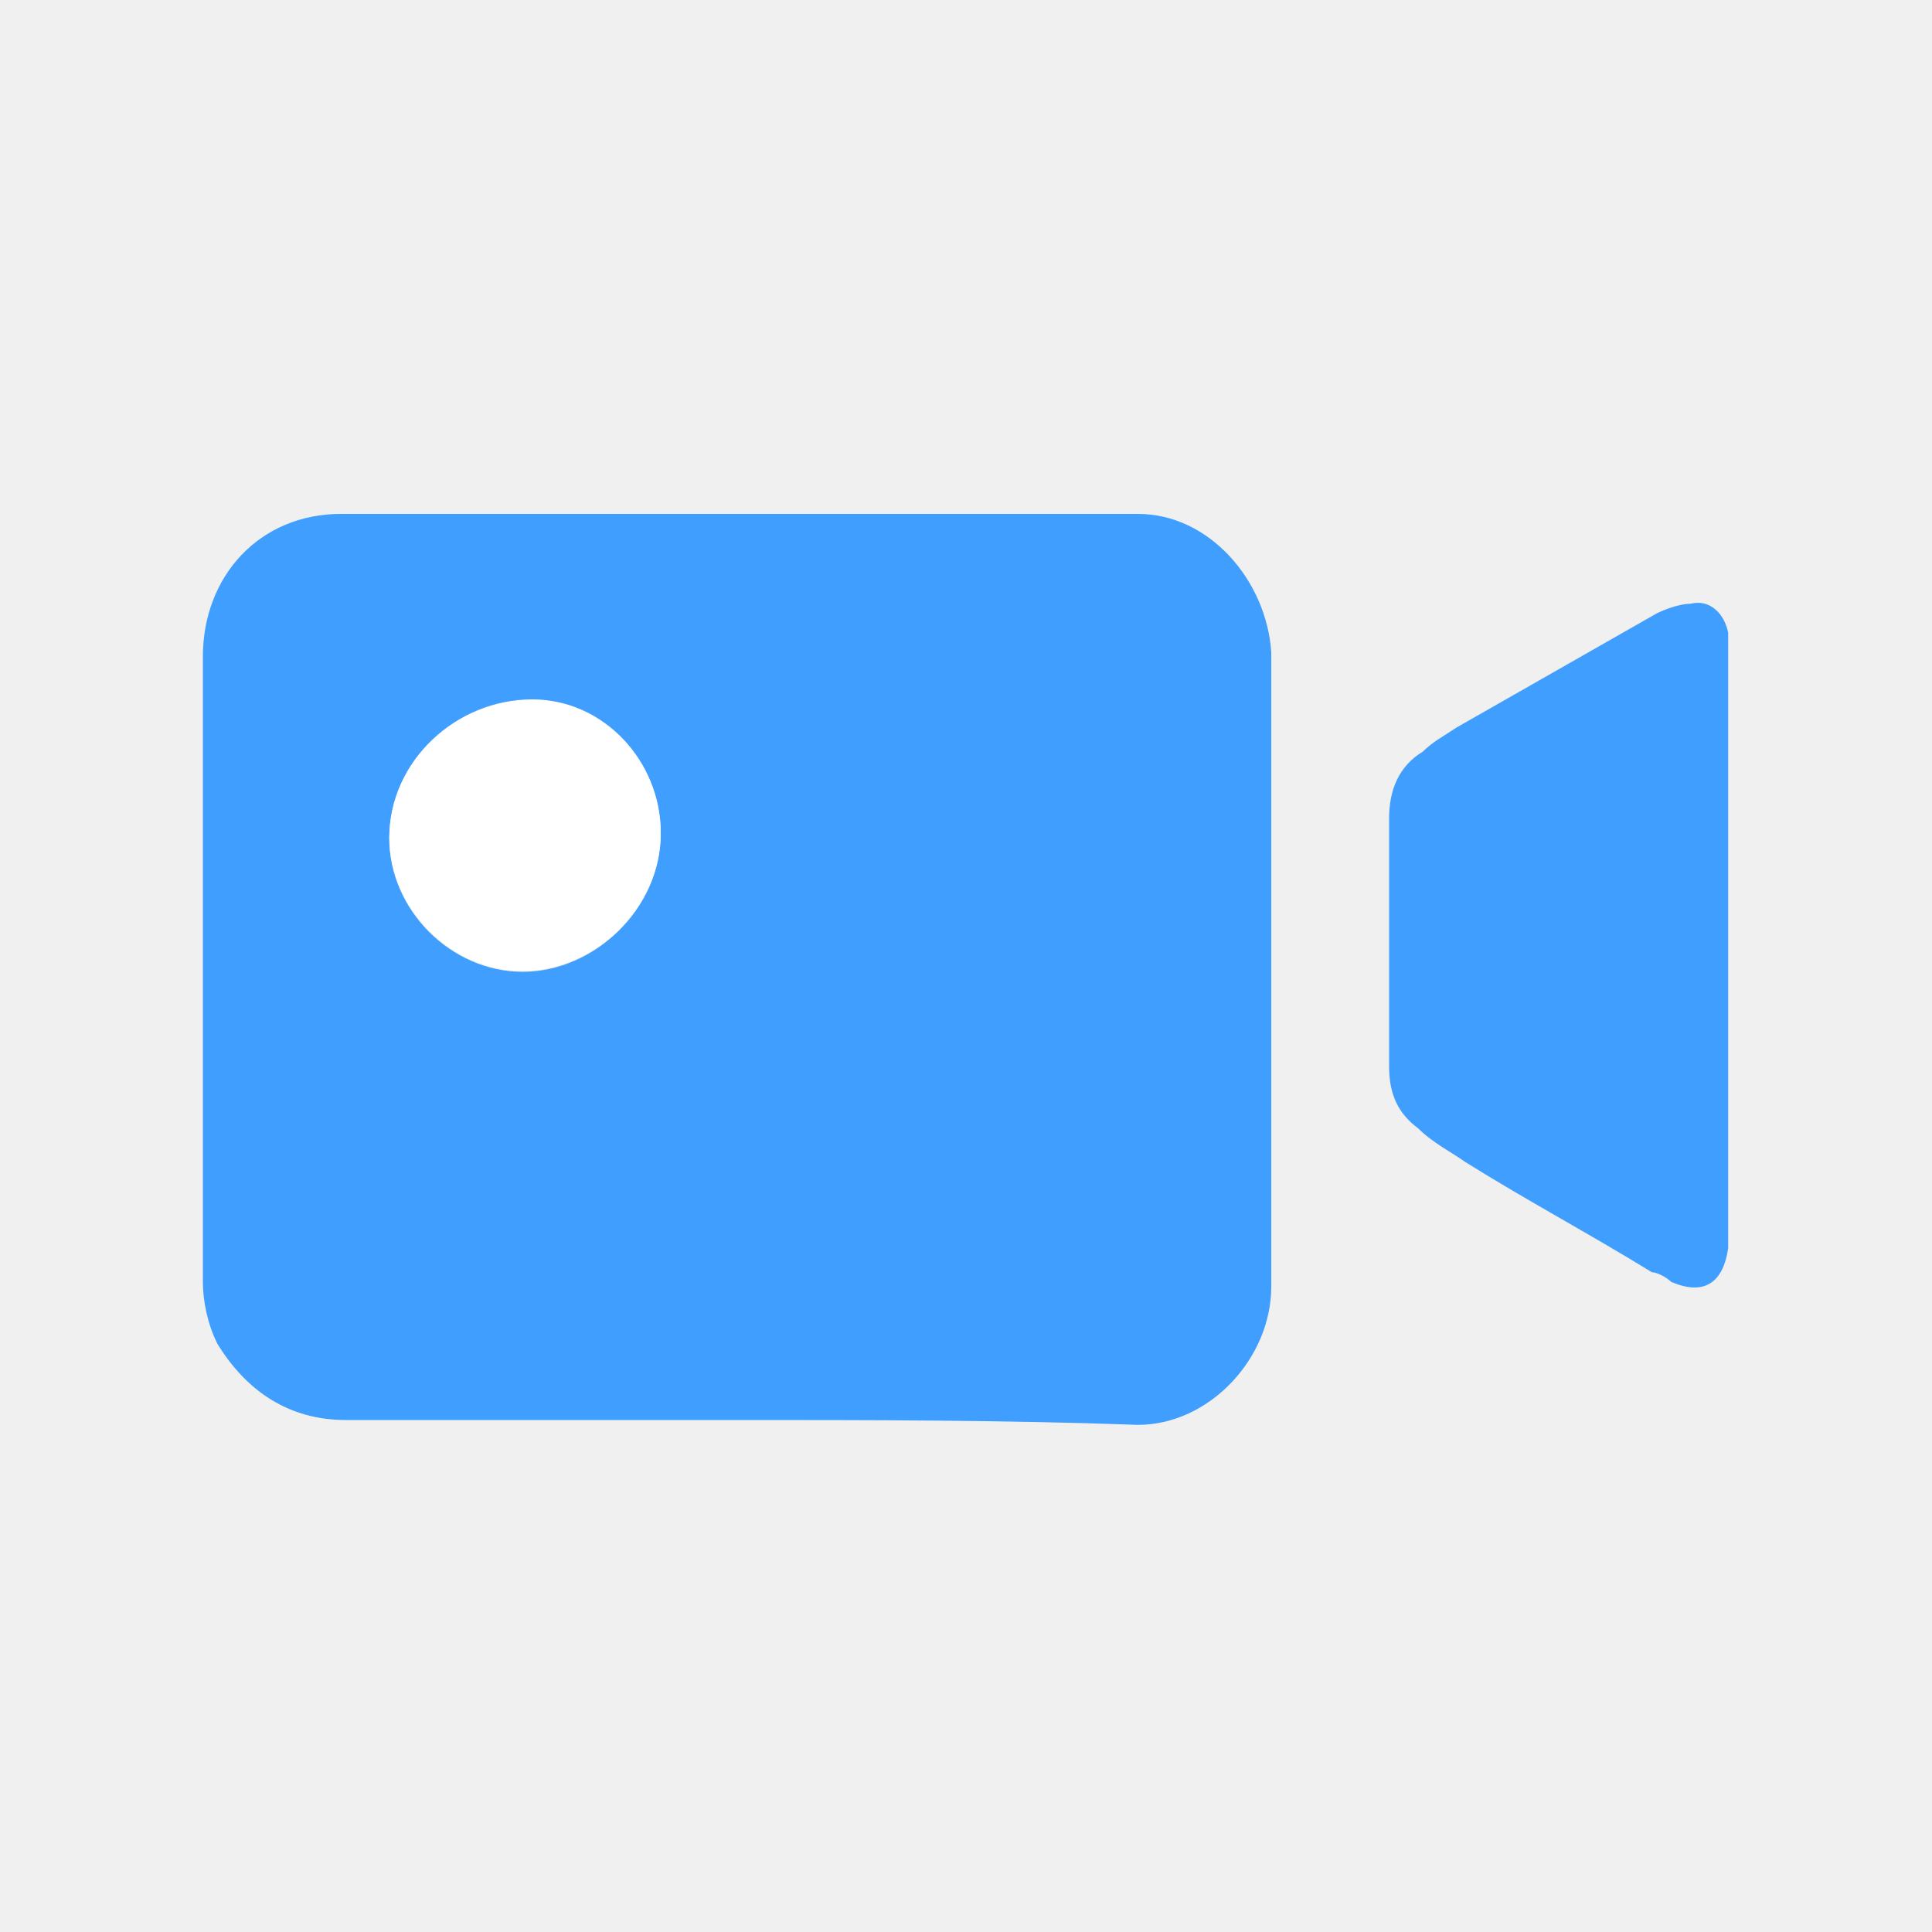
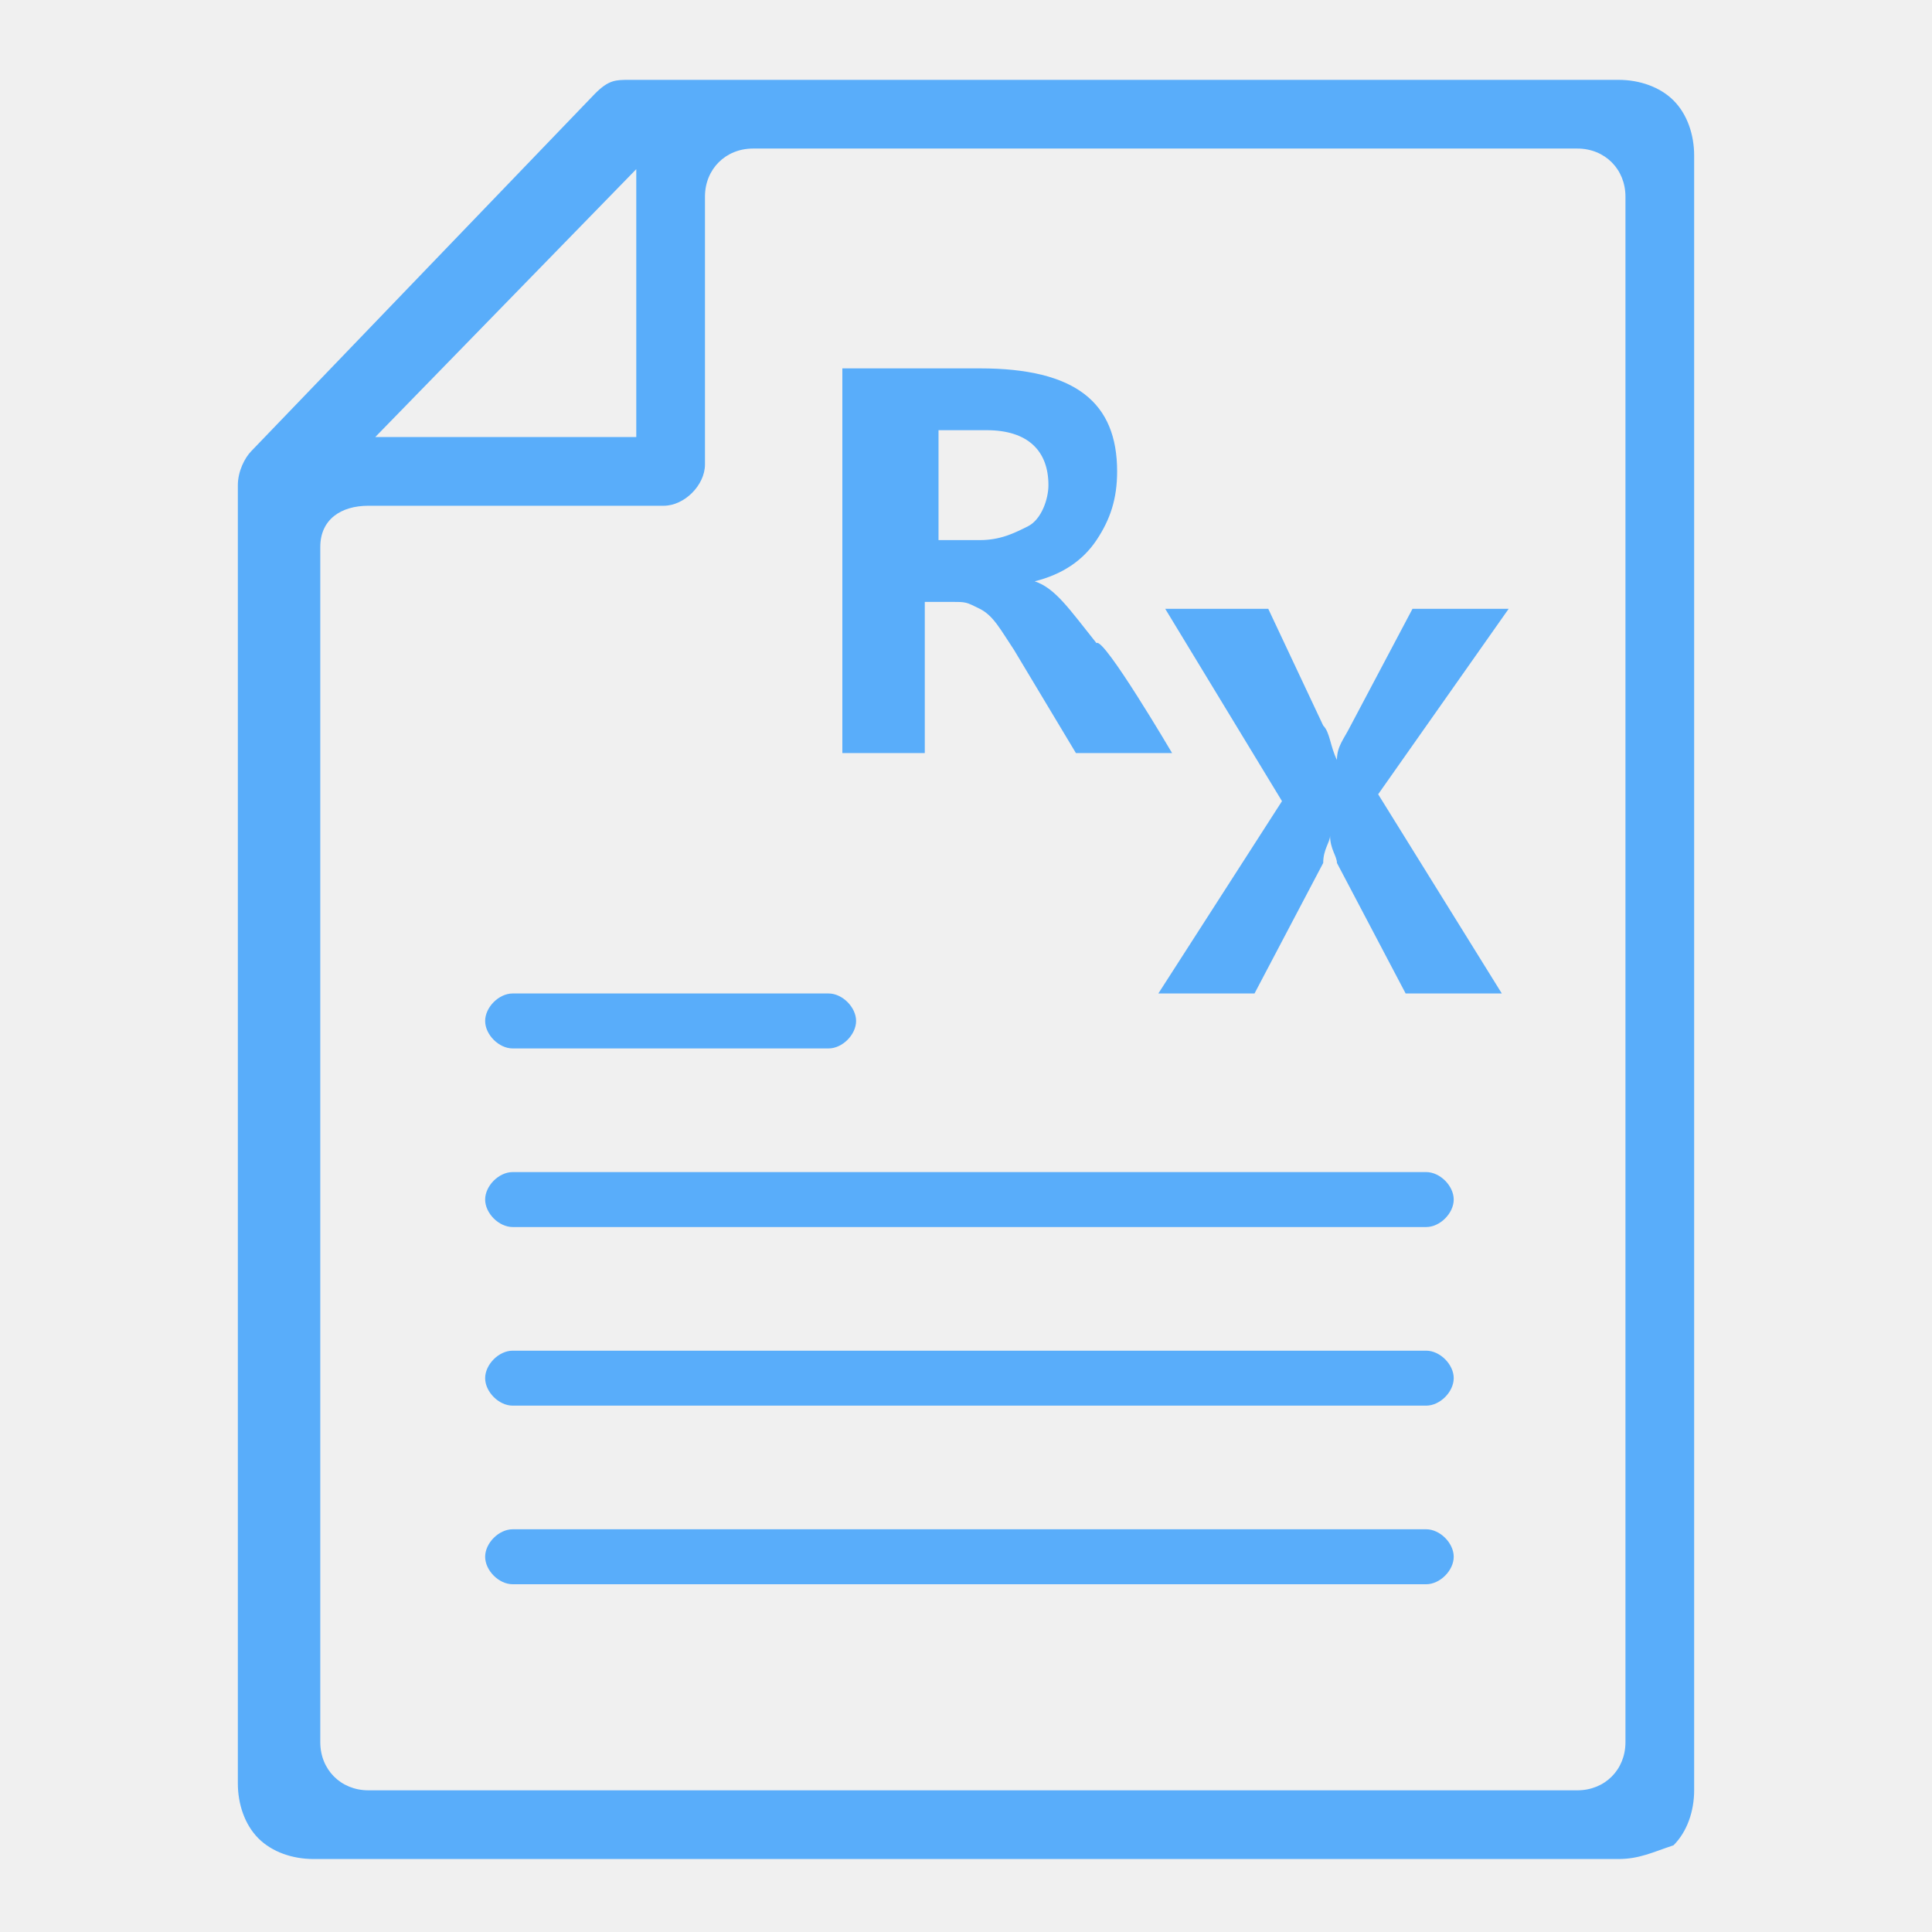
- <svg xmlns="http://www.w3.org/2000/svg" t="1609823848042" class="icon" viewBox="0 0 1024 1024" version="1.1" p-id="2118" width="200" height="200">
-   <path d="M896 320c-5.12 0-12.8 2.56-17.92 5.12l-105.984 60.416c-7.68 5.12-12.8 7.68-17.92 12.8-12.8 7.68-17.92 20.48-17.92 35.328v131.584c0 15.36 5.12 25.088 15.36 32.768 7.68 7.68 17.92 12.8 25.088 17.92 32.768 20.48 65.536 37.888 98.816 58.368 2.56 0 7.68 2.56 10.24 5.12 17.92 7.68 27.648 0 30.208-17.92V335.36c-2.048-10.24-9.728-17.92-19.968-15.36z m-292.864-47.616H180.736C137.728 272.384 107.52 305.152 107.52 348.16v331.264c0 10.24 2.56 22.528 7.68 32.768 15.36 25.088 37.888 40.448 68.096 40.448h207.36c70.656 0 141.824 0 212.48 2.56 37.888 0 70.656-35.328 70.656-73.216V345.6c-2.56-37.888-32.768-73.216-70.656-73.216z m-326.144 242.688c-37.888 0-70.656-32.768-70.656-70.656 0-40.448 35.328-73.216 75.776-73.216 37.888 0 68.096 32.768 68.096 70.656 0 39.936-35.328 73.216-73.216 73.216z" fill="#409EFF" p-id="2119" data-spm-anchor-id="a313x.7781069.0.i1" class="" />
-   <path d="M350.208 441.344c0 40.448-35.328 73.216-73.216 73.216s-70.656-32.768-70.656-70.656c0-40.448 35.328-73.216 75.776-73.216 37.888 0 68.096 32.768 68.096 70.656z" fill="#ffffff" p-id="2120" data-spm-anchor-id="a313x.7781069.0.i2" class="selected" />
+ <svg xmlns="http://www.w3.org/2000/svg" t="1600071626388" class="icon" viewBox="0 0 1024 1024" version="1.1" p-id="60098" width="200" height="200">
+   <path d="M333.596 42.325h524.288c10.923 0 21.845 3.641 29.127 10.923 7.282 7.282 10.923 18.204 10.923 29.127V948.907c0 10.923-3.641 21.845-10.923 29.127-10.923 3.641-18.204 7.282-29.127 7.282h-691.769c-10.923 0-21.845-3.641-29.127-10.923-7.282-7.282-10.923-18.204-10.923-29.127V257.138c0-7.282 3.641-14.564 7.282-18.204l182.044-189.326c7.282-7.282 10.923-7.282 18.204-7.282z m65.536 36.409c-14.564 0-25.486 10.923-25.486 25.486v141.995c0 10.923-10.923 21.845-21.845 21.845H195.243c-14.564 0-25.486 7.282-25.486 21.845v633.515c0 14.564 10.923 25.486 25.486 25.486h640.796c14.564 0 25.486-10.923 25.486-25.486V104.22c0-14.564-10.923-25.486-25.486-25.486h-436.907zM198.884 231.652h138.354V89.657L198.884 231.652z" fill="#59ADFA" p-id="60099" />
+   <path d="M621.227 399.132h-50.972l-32.768-54.613c-7.282-10.923-10.923-18.204-18.204-21.845s-7.282-3.641-14.564-3.641h-14.564v80.1h-43.691V195.243h72.818c50.972 0 72.818 18.204 72.818 54.613 0 14.564-3.641 25.486-10.923 36.409-7.282 10.923-18.204 18.204-32.768 21.845 10.923 3.641 18.204 14.564 32.768 32.768 3.641-3.641 40.05 58.254 40.05 58.254z m-123.79-171.122v58.254h21.845c10.923 0 18.204-3.641 25.486-7.282s10.923-14.564 10.923-21.845c0-18.204-10.923-29.127-32.768-29.127h-25.486z" fill="#59ADFA" p-id="60100" />
+   <path d="M795.989 526.564h-50.972l-36.409-69.177c0-3.641-3.641-7.282-3.641-14.564 0 3.641-3.641 7.282-3.641 14.564l-36.409 69.177h-50.972l65.536-101.945-61.895-101.945h54.613l29.127 61.895c3.641 3.641 3.641 10.923 7.282 18.204 0-7.282 3.641-10.923 7.282-18.204l32.768-61.895h50.972L730.453 420.978l65.536 105.586zM439.182 555.691H271.701c-7.282 0-14.564-7.282-14.564-14.564s7.282-14.564 14.564-14.564H439.182c7.282 0 14.564 7.282 14.564 14.564s-7.282 14.564-14.564 14.564zM755.94 650.354H271.701c-7.282 0-14.564-7.282-14.564-14.564s7.282-14.564 14.564-14.564h484.238c7.282 0 14.564 7.282 14.564 14.564s-7.282 14.564-14.564 14.564zM755.94 745.017H271.701c-7.282 0-14.564-7.282-14.564-14.564s7.282-14.564 14.564-14.564h484.238c7.282 0 14.564 7.282 14.564 14.564s-7.282 14.564-14.564 14.564zM755.94 839.68H271.701c-7.282 0-14.564-7.282-14.564-14.564s7.282-14.564 14.564-14.564h484.238c7.282 0 14.564 7.282 14.564 14.564s-7.282 14.564-14.564 14.564z" fill="#59ADFA" p-id="60101" />
</svg>
